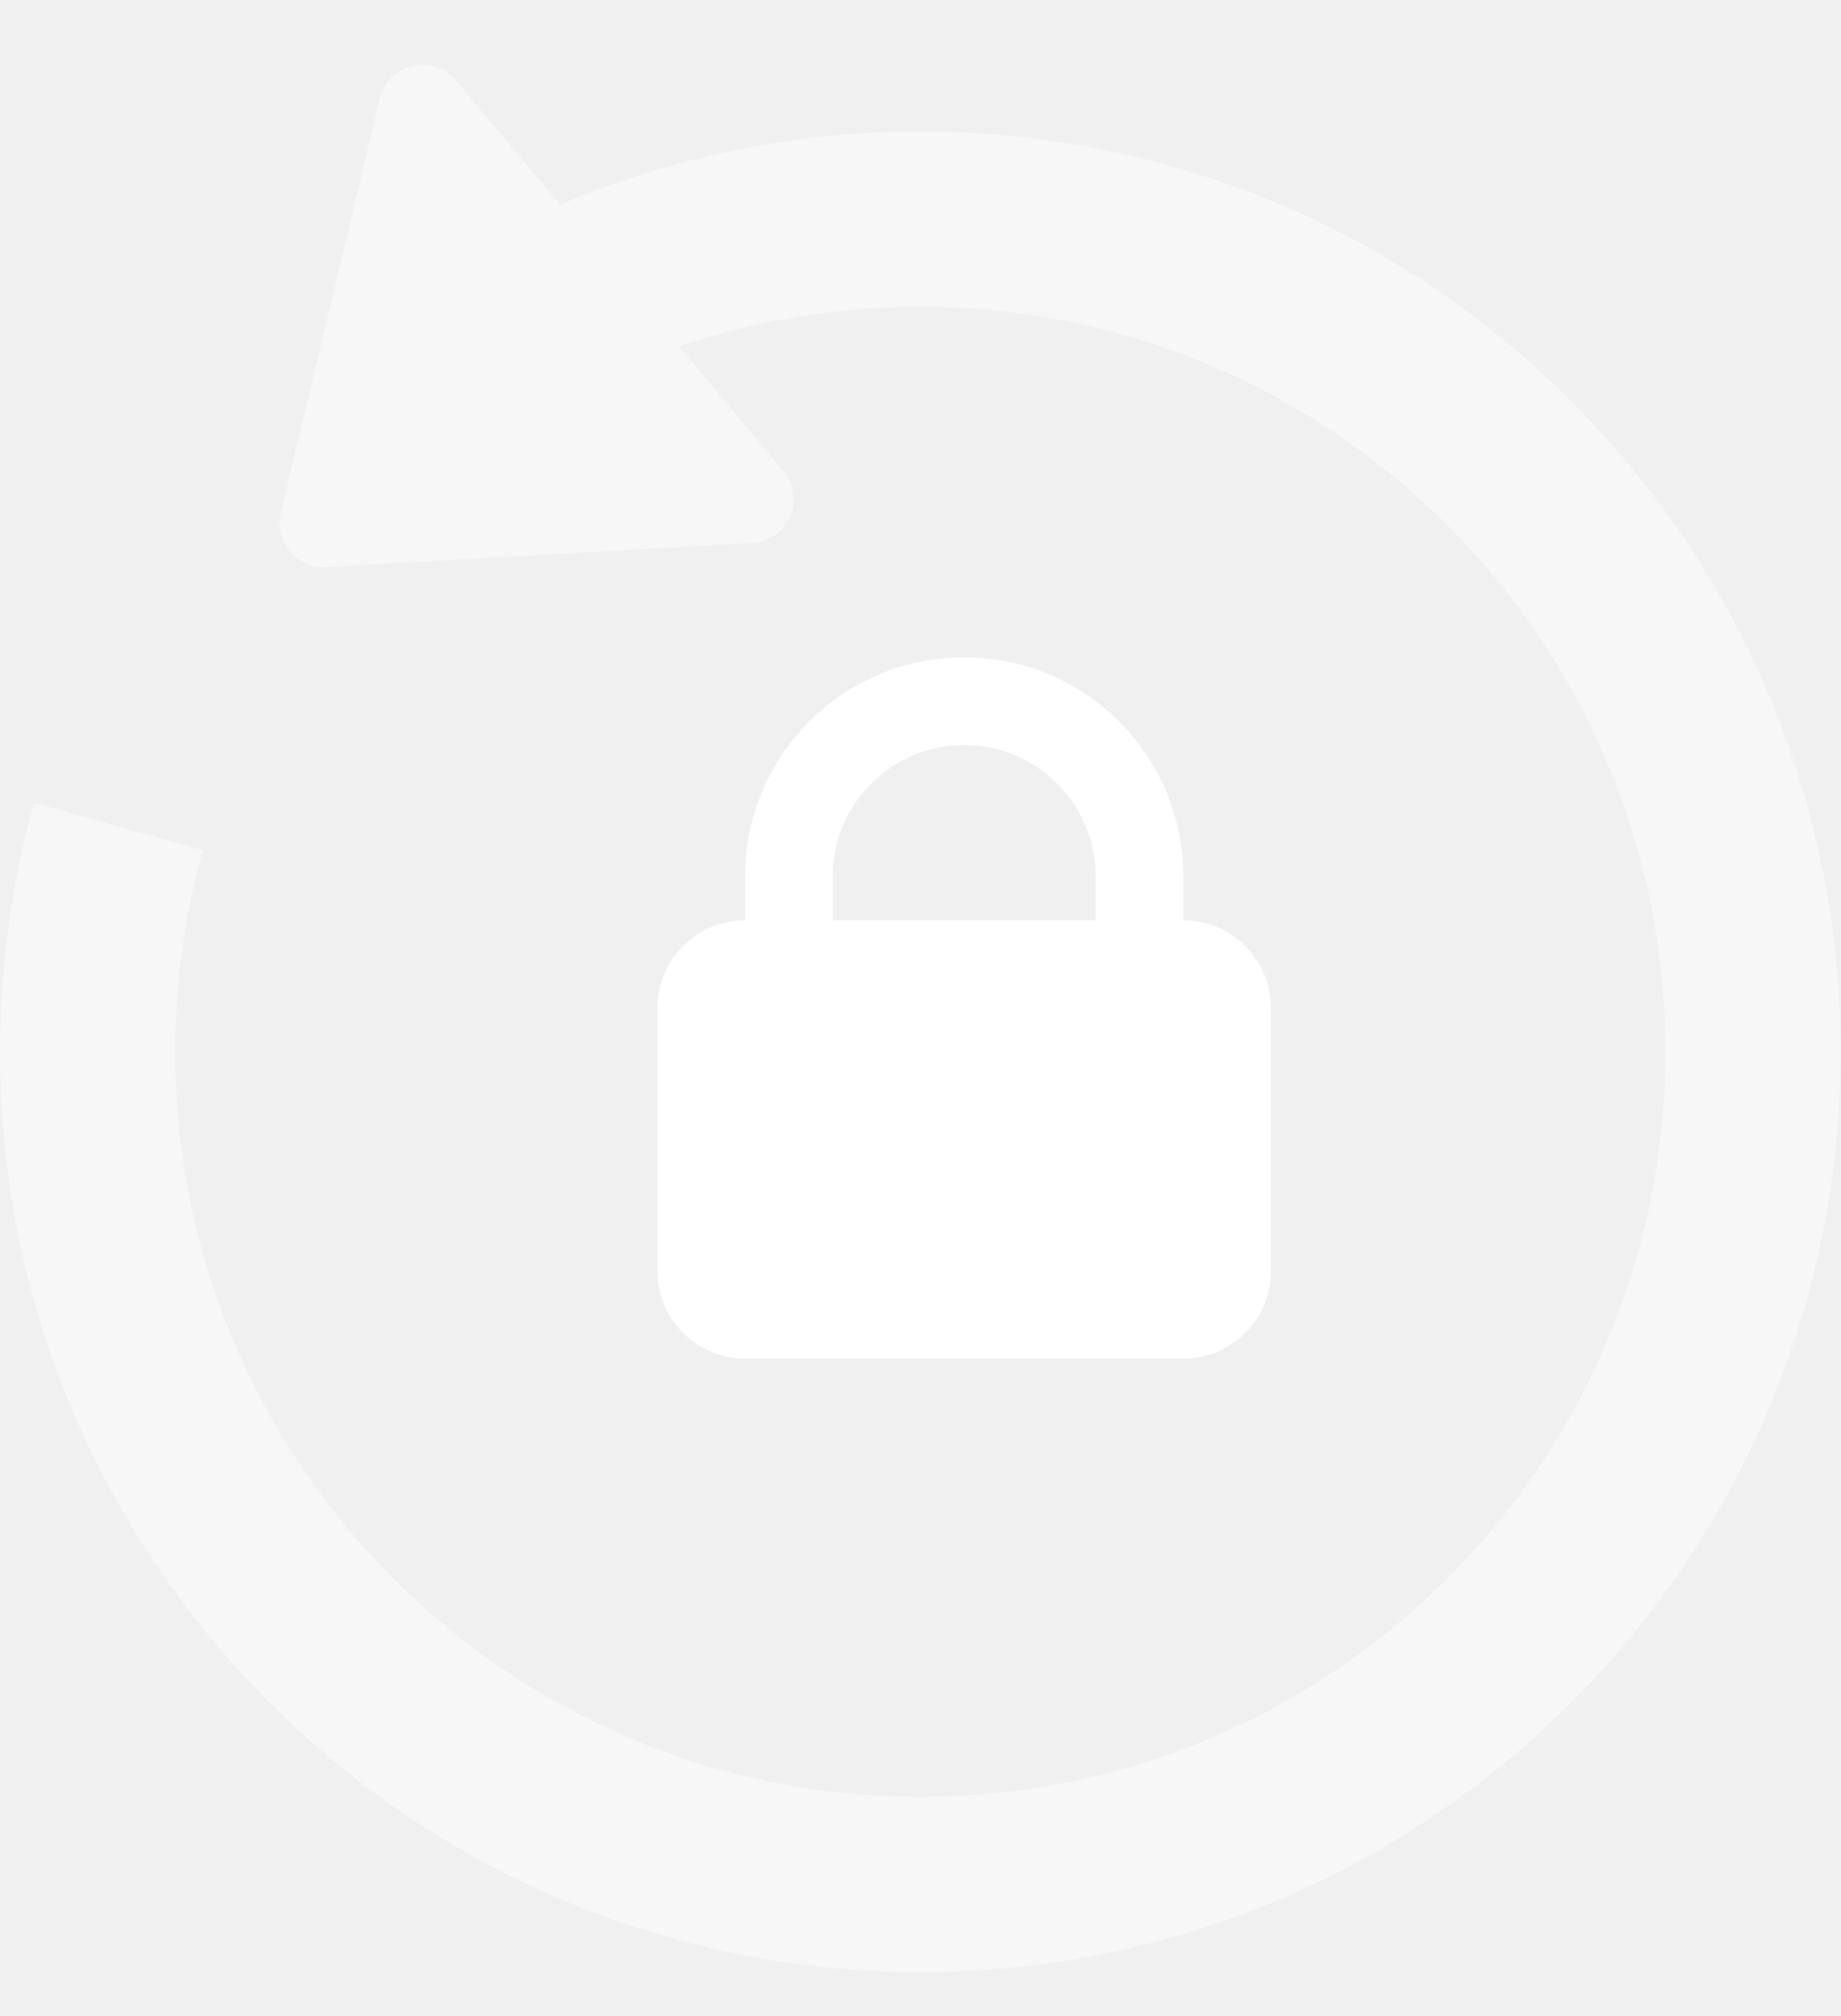
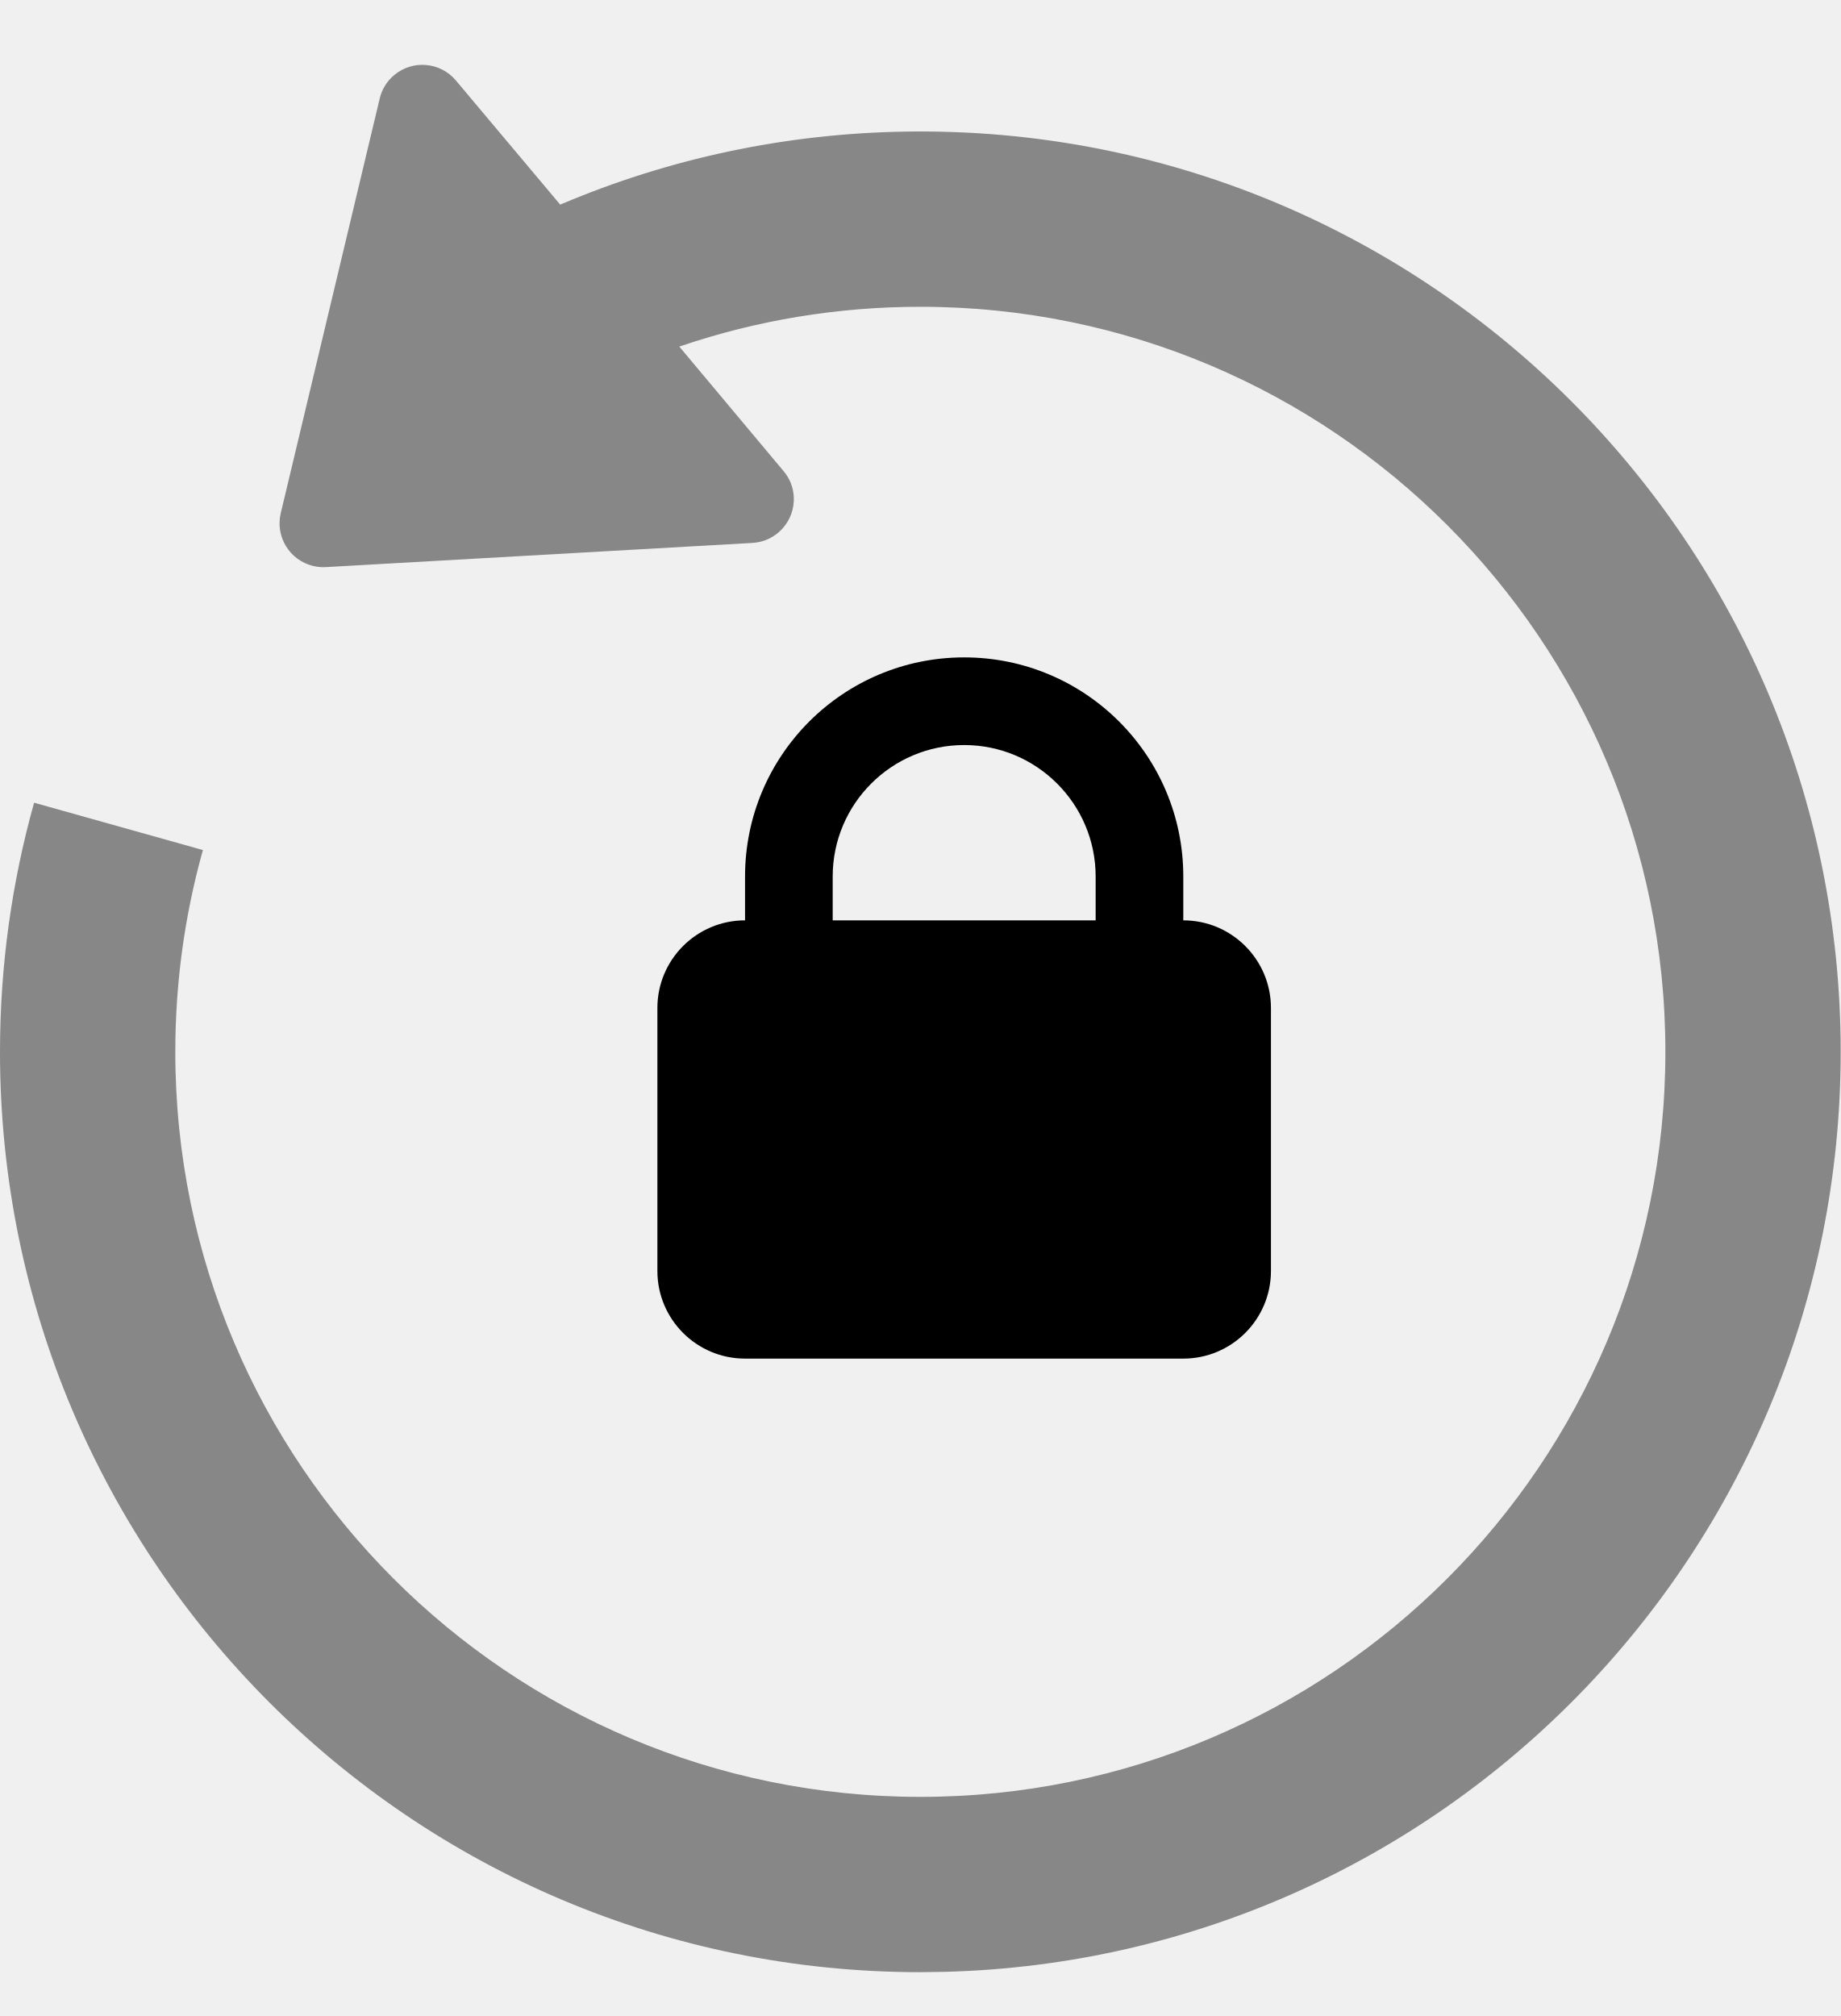
<svg xmlns="http://www.w3.org/2000/svg" width="21" height="23" viewBox="0 0 21 23" version="1.1">
  <g id="Page-1" stroke="none" stroke-width="1" fill="none" fill-rule="evenodd">
    <g id="Stockholm-icons-24x24" transform="translate(-441, -5464)">
      <g id="Code/Control" transform="translate(60, 5263)">
        <g id="Group" transform="translate(380, 200.5)">
          <rect id="bound" x="0" y="0" width="24" height="24" />
-           <path d="M22,12.5 C22,18.204 17.452,22.846 11.784,22.996 L11.5,23 L11.5,23 C5.701,23 1,18.299 1,12.5 C1,11.515 1.136,10.562 1.389,9.658 L3.315,10.198 C3.107,10.94 3,11.712 3,12.5 C3,17.194 6.806,21 11.5,21 C16.194,21 20,17.194 20,12.5 C20,7.806 16.194,4 11.5,4 C10.555,4 9.634,4.154 8.765,4.449 C8.76,4.451 8.755,4.452 8.75,4.454 L9.939,5.874 C10.009,5.956 10.05,6.059 10.056,6.167 C10.071,6.442 9.86,6.679 9.585,6.694 L9.585,6.694 L4.718,6.97 C4.669,6.973 4.621,6.968 4.573,6.957 C4.305,6.893 4.139,6.623 4.203,6.355 L4.203,6.355 L5.332,1.624 C5.357,1.519 5.414,1.426 5.497,1.357 C5.708,1.179 6.024,1.207 6.201,1.418 L6.201,1.418 L7.391,2.834 L7.391,2.834 L7.51,2.785 C8.74,2.279 10.087,2 11.5,2 C17.299,2 22,6.701 22,12.5 Z" id="Combined-Shape" fill="#FFFFFF" opacity="0.44" />
-           <path d="M12,8 C13.381,8 14.5,9.119 14.5,10.5 L14.5,11 C15.052,11 15.5,11.448 15.5,12 L15.5,15 C15.5,15.552 15.052,16 14.5,16 L9.5,16 C8.948,16 8.5,15.552 8.5,15 L8.5,12 C8.5,11.448 8.948,11 9.5,11 L9.5,10.5 C9.5,9.119 10.619,8 12,8 Z M12,9 C11.172,9 10.5,9.672 10.5,10.5 L10.5,10.5 L10.5,11 L13.5,11 L13.5,10.5 C13.5,9.672 12.828,9 12,9 Z" id="Combined-Shape" fill="#FFFFFF" />
+           <path d="M22,12.5 C22,18.204 17.452,22.846 11.784,22.996 L11.5,23 L11.5,23 C5.701,23 1,18.299 1,12.5 C1,11.515 1.136,10.562 1.389,9.658 L3.315,10.198 C3.107,10.94 3,11.712 3,12.5 C3,17.194 6.806,21 11.5,21 C16.194,21 20,17.194 20,12.5 C20,7.806 16.194,4 11.5,4 C10.555,4 9.634,4.154 8.765,4.449 C8.76,4.451 8.755,4.452 8.75,4.454 L9.939,5.874 C10.009,5.956 10.05,6.059 10.056,6.167 C10.071,6.442 9.86,6.679 9.585,6.694 L9.585,6.694 L4.718,6.97 C4.669,6.973 4.621,6.968 4.573,6.957 C4.305,6.893 4.139,6.623 4.203,6.355 L4.203,6.355 L5.332,1.624 C5.357,1.519 5.414,1.426 5.497,1.357 C5.708,1.179 6.024,1.207 6.201,1.418 L6.201,1.418 L7.391,2.834 L7.391,2.834 L7.51,2.785 C8.74,2.279 10.087,2 11.5,2 C17.299,2 22,6.701 22,12.5 Z" id="Combined-Shape" fill="currentColor" opacity="0.44" />
+           <path d="M12,8 C13.381,8 14.5,9.119 14.5,10.5 L14.5,11 C15.052,11 15.5,11.448 15.5,12 L15.5,15 C15.5,15.552 15.052,16 14.5,16 L9.5,16 C8.948,16 8.5,15.552 8.5,15 L8.5,12 C8.5,11.448 8.948,11 9.5,11 L9.5,10.5 C9.5,9.119 10.619,8 12,8 Z M12,9 C11.172,9 10.5,9.672 10.5,10.5 L10.5,10.5 L10.5,11 L13.5,11 L13.5,10.5 C13.5,9.672 12.828,9 12,9 Z" id="Combined-Shape" fill="currentColor" />
        </g>
      </g>
    </g>
  </g>
</svg>
